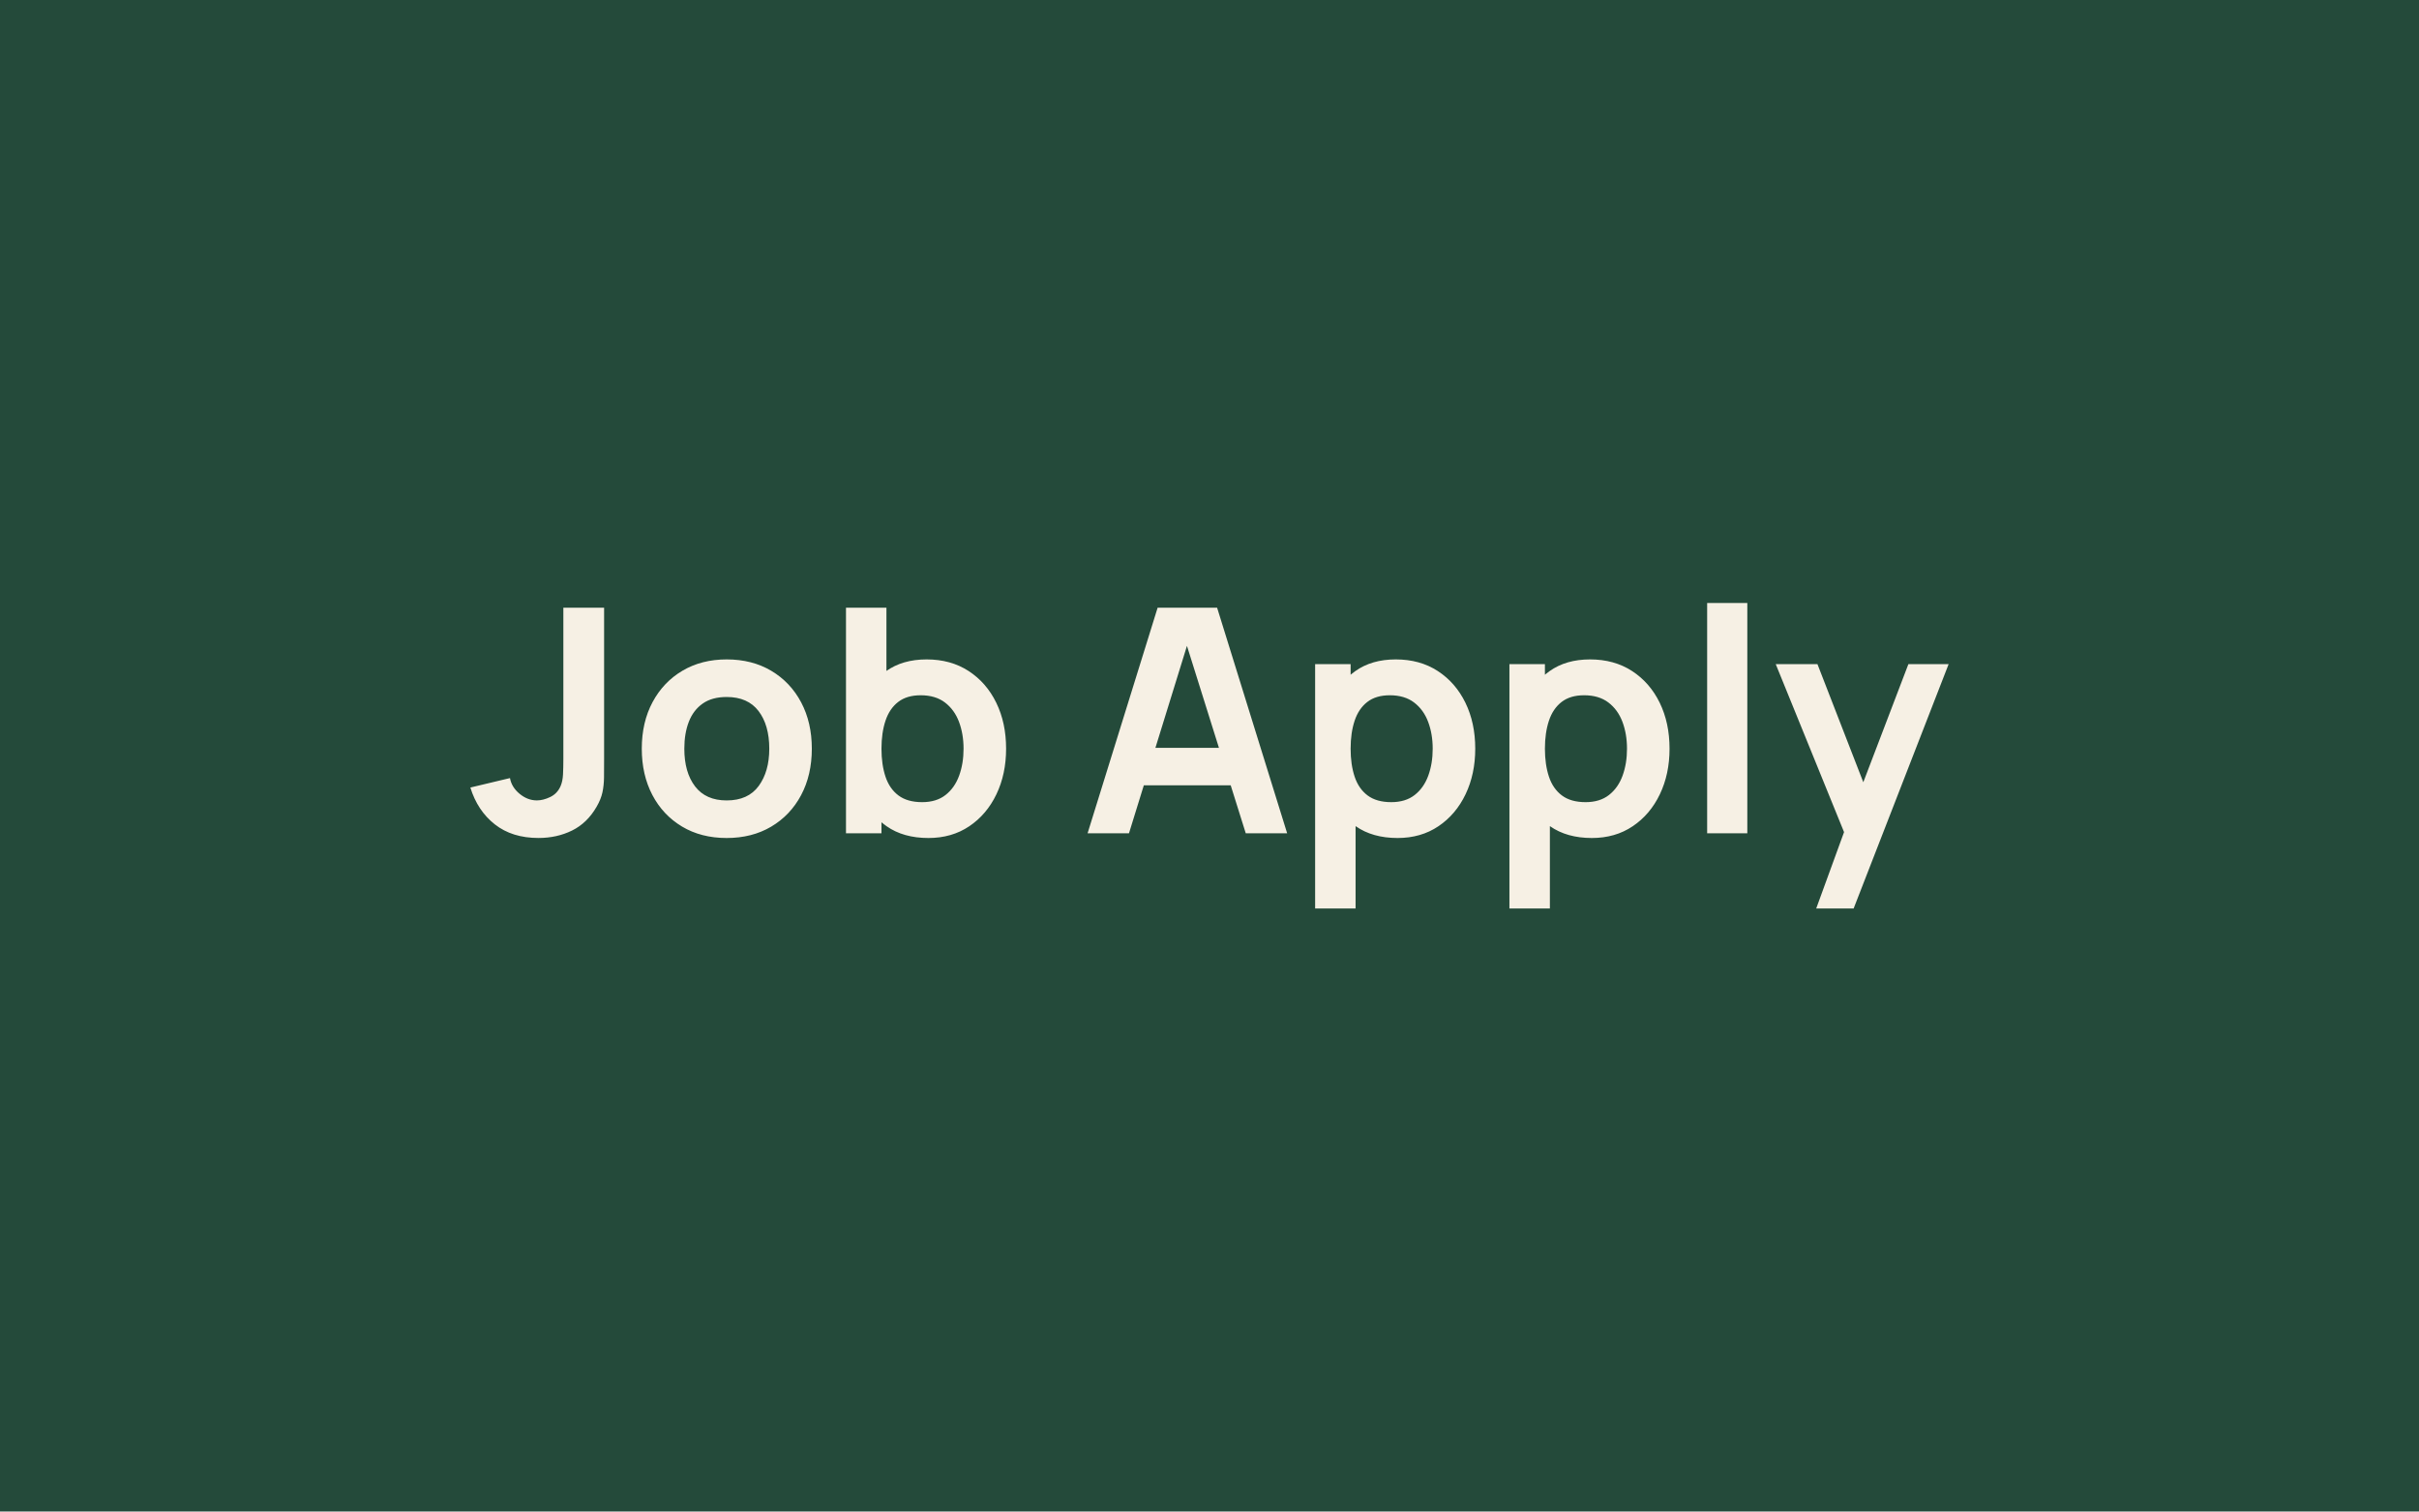
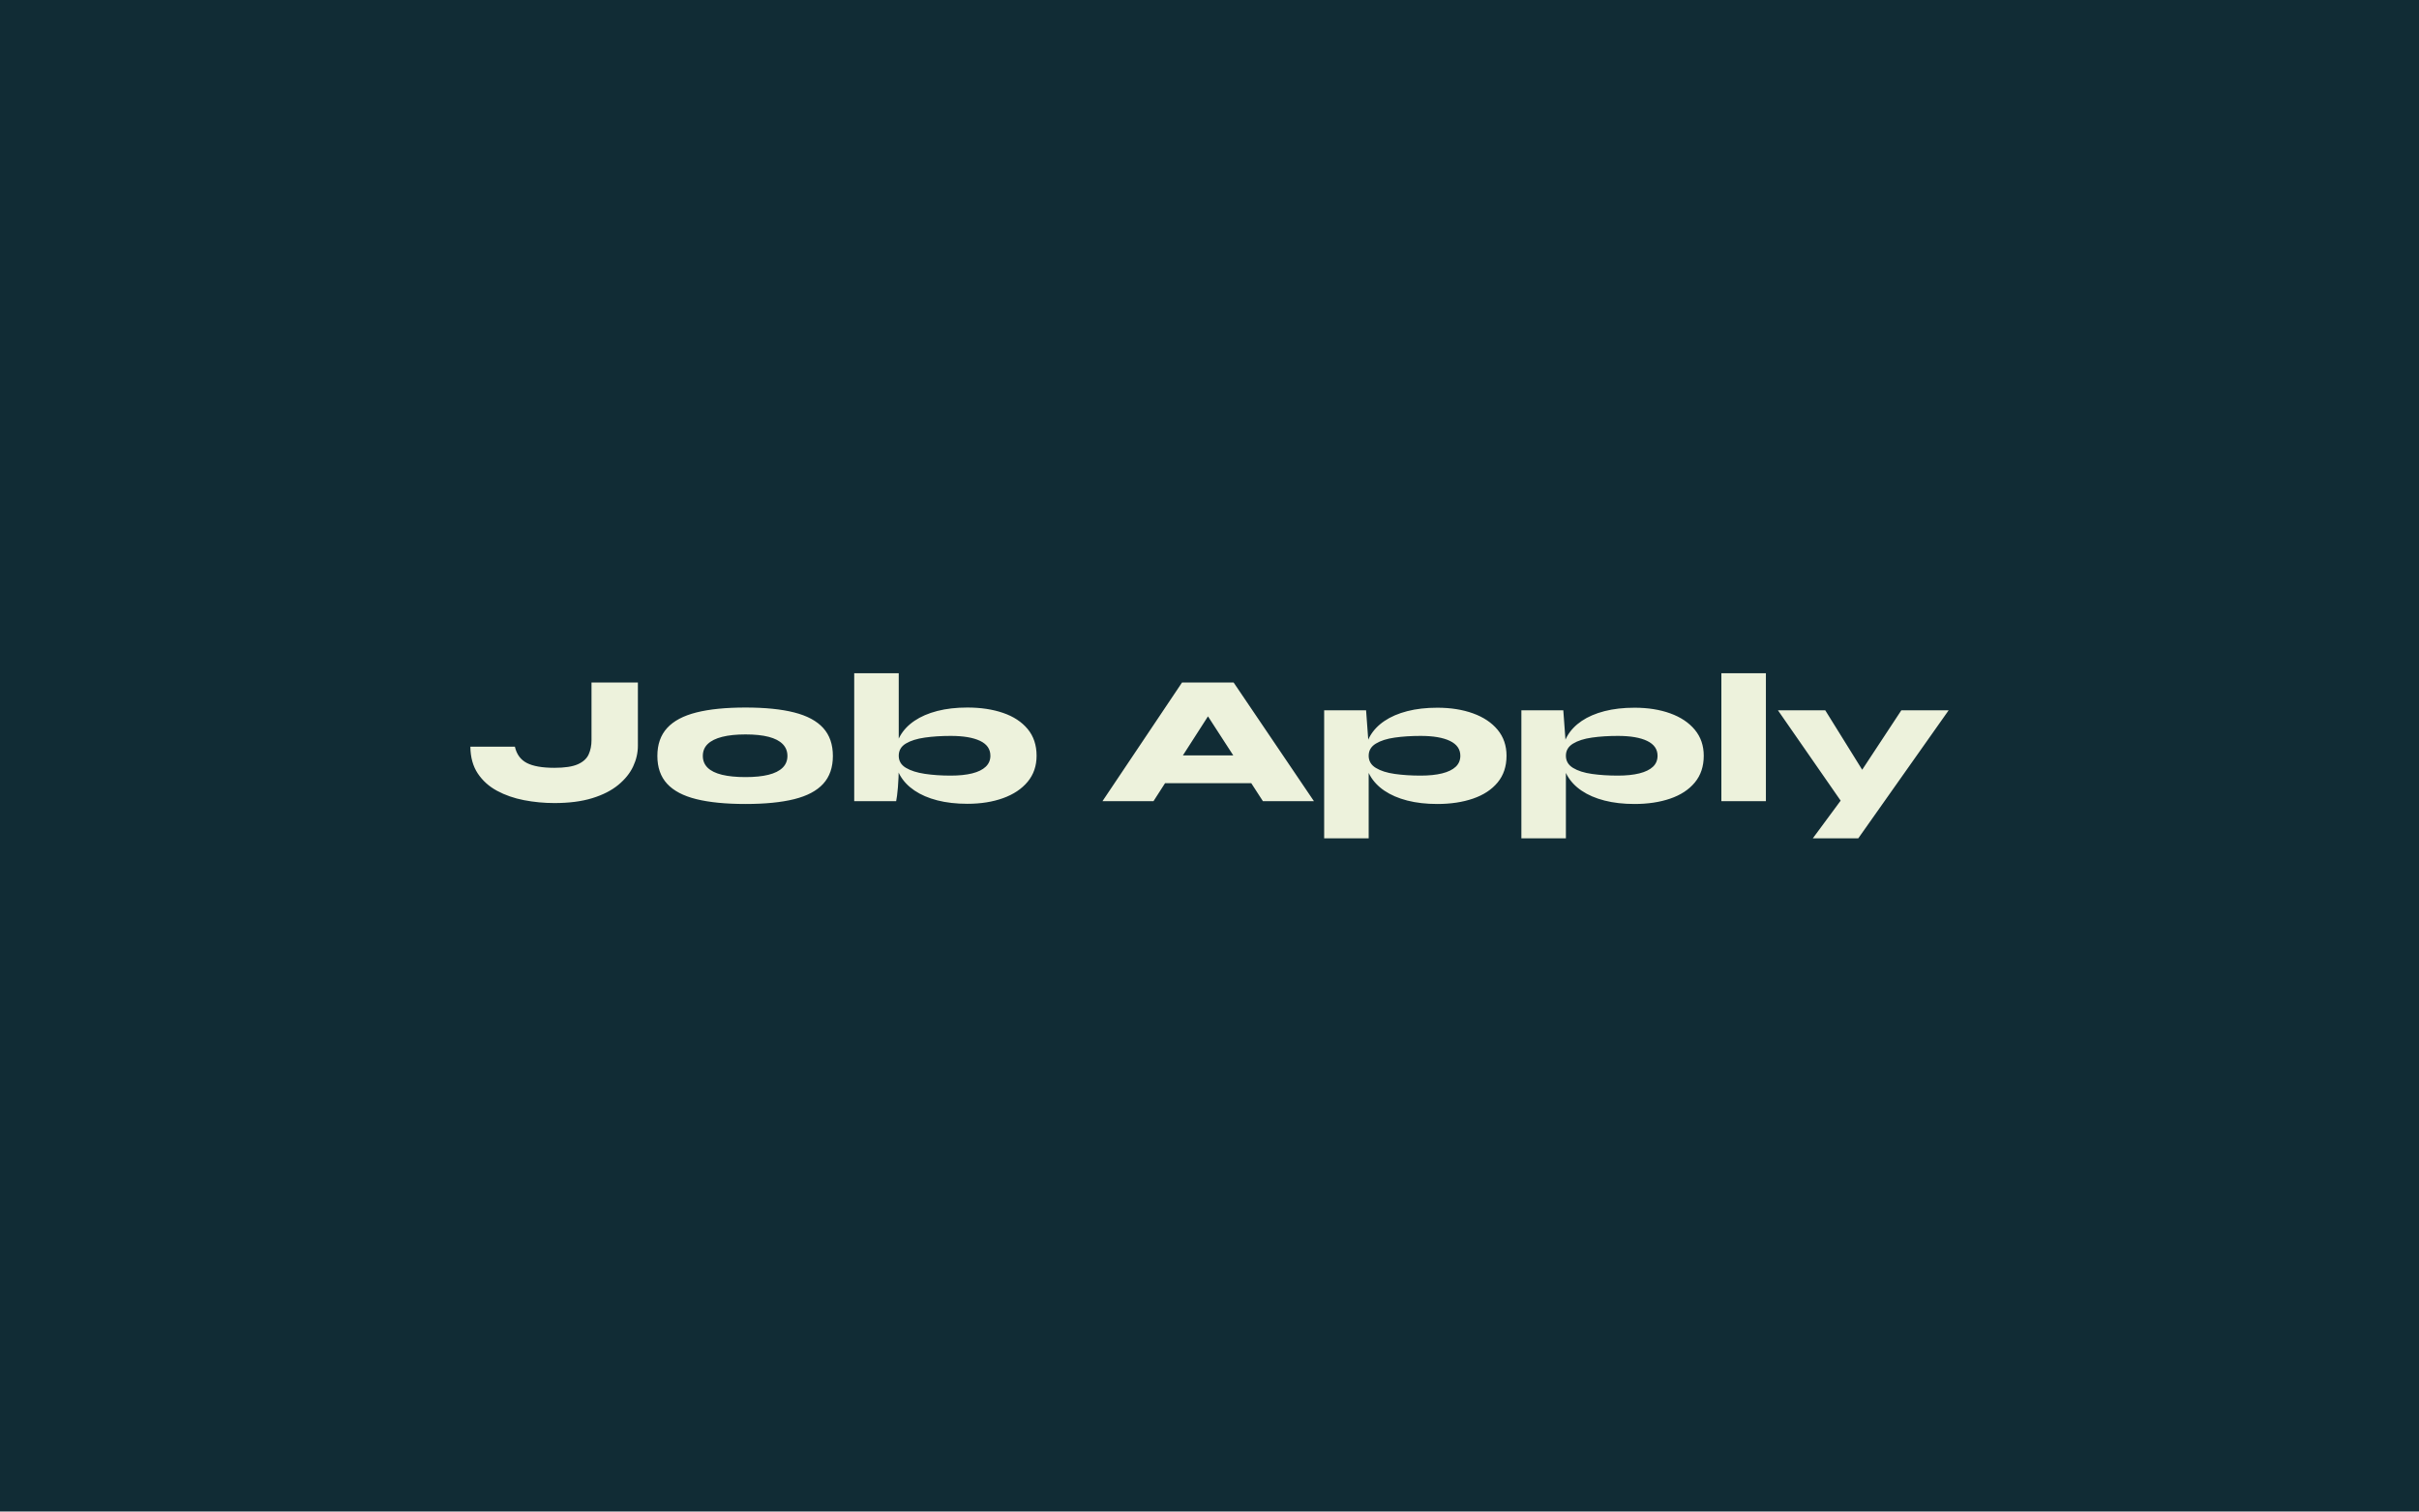
<svg xmlns="http://www.w3.org/2000/svg" width="1440" height="900" viewBox="0 0 1440 900">
-   <rect width="1440" height="900" fill="#244A3A" />
-   <path fill="#F6F0E4" transform="translate(280.000 496.173) scale(0.093278)" d="M435.002 29.833Q266.501 29.833 156.042 -57.167Q45.584 -144.167 0.0 -292.168L252.837 -352.502Q263.003 -294.503 314.086 -252.253Q365.169 -210.003 424.335 -210.003Q464.584 -210.003 509.875 -231.753Q555.167 -253.503 575.833 -301.503Q589.083 -332.252 591.291 -375.335Q593.499 -418.418 593.499 -475.334V-1440.0H853.503V-475.334Q853.503 -407.501 852.961 -356.792Q852.42 -306.084 842.92 -261.626Q833.42 -217.167 805.67 -169.501Q745.753 -65.333 649.044 -17.75Q552.335 29.833 435.002 29.833ZM1635.668 30.0Q1472.918 30.0 1351.001 -43.0Q1229.084 -116.0 1161.542 -244.542Q1094.0 -373.083 1094.0 -540.167Q1094.0 -709.25 1163 -837.708Q1232 -966.167 1353.959 -1038.083Q1475.918 -1110.0 1635.668 -1110.0Q1798.501 -1110.0 1920.876 -1037.042Q2043.252 -964.083 2111.21 -835.625Q2179.169 -707.167 2179.169 -540.167Q2179.169 -371.917 2110.71 -243.417Q2042.252 -114.917 1919.835 -42.458Q1797.418 30.0 1635.668 30.0ZM1635.668 -209.837Q1772.75 -209.837 1840.207 -302.253Q1907.665 -394.668 1907.665 -540.167Q1907.665 -690.582 1839.249 -780.372Q1770.833 -870.163 1635.668 -870.163Q1542.669 -870.163 1482.961 -828.33Q1423.253 -786.497 1394.379 -712.332Q1365.504 -638.166 1365.504 -540.167Q1365.504 -388.918 1434.087 -299.377Q1502.669 -209.837 1635.668 -209.837ZM2923.335 30.0Q2763.834 30.0 2656.501 -45.083Q2549.167 -120.167 2494.834 -249.208Q2440.501 -378.25 2440.501 -540.167Q2440.501 -702.333 2494.417 -831.292Q2548.334 -960.25 2653.209 -1035.125Q2758.084 -1110.0 2911.834 -1110.0Q3066.001 -1110.0 3179.876 -1035.875Q3293.752 -961.75 3356.377 -833.208Q3419.002 -704.667 3419.002 -540.167Q3419.002 -378.167 3357.21 -249.125Q3295.418 -120.083 3184.043 -45.042Q3072.668 30.0 2923.335 30.0ZM2397.167 0.0V-1440.0H2655.337V-749.164H2623.67V0.0ZM2883 -198.837Q2974.083 -198.837 3032.457 -244.503Q3090.832 -290.169 3119.165 -367.668Q3147.498 -445.168 3147.498 -540.167Q3147.498 -634.166 3118.373 -711.582Q3089.248 -788.998 3028.624 -835.081Q2968 -881.163 2873.834 -881.163Q2785.418 -881.163 2730.168 -838.414Q2674.919 -795.664 2649.295 -718.707Q2623.67 -641.749 2623.67 -540.167Q2623.67 -438.751 2649.253 -361.71Q2674.836 -284.669 2731.919 -241.753Q2789.001 -198.837 2883 -198.837ZM3939 0 4385.998 -1440.0H4765.671L5212.67 0.0H4948.499L4546.668 -1280.997H4599.335L4203.171 0.0ZM4197.668 -306.165V-545.669H4955.668V-306.165ZM5917.335 30.0Q5757.834 30.0 5650.501 -45.083Q5543.167 -120.167 5488.834 -249.208Q5434.501 -378.25 5434.501 -540.167Q5434.501 -702.333 5488.417 -831.292Q5542.334 -960.25 5647.209 -1035.125Q5752.084 -1110.0 5905.834 -1110.0Q6060.001 -1110.0 6173.876 -1035.875Q6287.752 -961.75 6350.377 -833.208Q6413.002 -704.667 6413.002 -540.167Q6413.002 -378.167 6351.21 -249.125Q6289.418 -120.083 6178.043 -45.042Q6066.668 30.0 5917.335 30.0ZM5391.167 480.0V-1080.0H5617.67V-330.836H5649.337V480.0ZM5877 -198.837Q5968.083 -198.837 6026.457 -244.503Q6084.832 -290.169 6113.165 -367.668Q6141.498 -445.168 6141.498 -540.167Q6141.498 -634.166 6112.373 -711.582Q6083.248 -788.998 6022.624 -835.081Q5962 -881.163 5867.834 -881.163Q5779.418 -881.163 5724.168 -838.414Q5668.919 -795.664 5643.295 -718.707Q5617.67 -641.749 5617.67 -540.167Q5617.67 -438.751 5643.253 -361.71Q5668.836 -284.669 5725.919 -241.753Q5783.001 -198.837 5877 -198.837ZM7157.335 30.0Q6997.834 30.0 6890.501 -45.083Q6783.167 -120.167 6728.834 -249.208Q6674.501 -378.25 6674.501 -540.167Q6674.501 -702.333 6728.417 -831.292Q6782.334 -960.25 6887.209 -1035.125Q6992.084 -1110.0 7145.834 -1110.0Q7300.001 -1110.0 7413.876 -1035.875Q7527.752 -961.75 7590.377 -833.208Q7653.002 -704.667 7653.002 -540.167Q7653.002 -378.167 7591.21 -249.125Q7529.418 -120.083 7418.043 -45.042Q7306.668 30.0 7157.335 30.0ZM6631.167 480.0V-1080.0H6857.67V-330.836H6889.337V480.0ZM7117 -198.837Q7208.083 -198.837 7266.457 -244.503Q7324.832 -290.169 7353.165 -367.668Q7381.498 -445.168 7381.498 -540.167Q7381.498 -634.166 7352.373 -711.582Q7323.248 -788.998 7262.624 -835.081Q7202 -881.163 7107.834 -881.163Q7019.418 -881.163 6964.168 -838.414Q6908.919 -795.664 6883.295 -718.707Q6857.67 -641.749 6857.67 -540.167Q6857.67 -438.751 6883.253 -361.71Q6908.836 -284.669 6965.919 -241.753Q7023.001 -198.837 7117 -198.837ZM7893 0V-1470H8149.337V0.0ZM8589 480.0 8797.166 -91.333 8801 76.667 8330.666 -1080.0H8596.837L8921.835 -242.838H8857.835L9177.333 -1080.0H9434.17L8827.836 480.0Z" />
+   <rect width="1440" height="900" fill="#112C35" />
+   <path fill="#EDF2DC" transform="translate(276.576 477.058) scale(0.110442)" d="M684 -329V-640H934V-299Q934 -242 908.5 -187.5Q883 -133 828.5 -88.0Q774 -43 688.5 -16.5Q603 10 484 10Q401 10 320.5 -5.5Q240 -21 175.0 -56.0Q110 -91 71.0 -149.5Q32 -208 31 -294H271Q285 -232 335.5 -206.0Q386 -180 484 -180Q567 -180 610.0 -199.0Q653 -218 668.5 -252.0Q684 -286 684 -329ZM1514 15Q1355 15 1249.5 -11.0Q1144 -37 1091.5 -94.0Q1039 -151 1039 -244Q1039 -337 1091.5 -394.5Q1144 -452 1249.5 -478.5Q1355 -505 1514 -505Q1672 -505 1776.5 -478.5Q1881 -452 1933.0 -394.5Q1985 -337 1985 -244Q1985 -151 1933.0 -94.0Q1881 -37 1776.5 -11.0Q1672 15 1514 15ZM1514 -130Q1588 -130 1638.0 -142.5Q1688 -155 1714.0 -180.5Q1740 -206 1740 -244Q1740 -282 1714.5 -308.0Q1689 -334 1639.0 -347.0Q1589 -360 1514 -360Q1440 -360 1388.5 -347.0Q1337 -334 1310.5 -308.5Q1284 -283 1284 -244Q1284 -206 1310.0 -180.5Q1336 -155 1387.5 -142.5Q1439 -130 1514 -130ZM2710 14Q2620 14 2548.0 -4.5Q2476 -23 2425.0 -57.5Q2374 -92 2347.0 -139.5Q2320 -187 2320 -245Q2320 -303 2347.0 -351.0Q2374 -399 2425.0 -433.5Q2476 -468 2548.0 -486.5Q2620 -505 2710 -505Q2818 -505 2902.5 -476.0Q2987 -447 3035.0 -389.0Q3083 -331 3083 -245Q3083 -163 3035.0 -105.0Q2987 -47 2902.5 -16.5Q2818 14 2710 14ZM2620 -138Q2688 -138 2736.0 -150.0Q2784 -162 2809.0 -186.0Q2834 -210 2834 -245Q2834 -299 2778.0 -325.5Q2722 -352 2620 -352Q2544 -352 2480.5 -343.0Q2417 -334 2378.5 -311.0Q2340 -288 2340 -245Q2340 -203 2378.5 -180.0Q2417 -157 2480.5 -147.5Q2544 -138 2620 -138ZM2340 -690V-190Q2340 -126 2335.5 -74.5Q2331 -23 2326 0H2100V-690ZM3662 -97V-247H4346V-97ZM3438 0 3867 -640H4145L4578 0H4303L3932 -573H4081L3713 0ZM5243 15Q5153 15 5081.0 -3.5Q5009 -22 4958.0 -56.5Q4907 -91 4880.0 -139.0Q4853 -187 4853 -245Q4853 -303 4880.0 -350.5Q4907 -398 4958.0 -432.5Q5009 -467 5081.0 -485.5Q5153 -504 5243 -504Q5351 -504 5435.5 -473.5Q5520 -443 5568.0 -385.0Q5616 -327 5616 -245Q5616 -159 5568.0 -101.0Q5520 -43 5435.5 -14.0Q5351 15 5243 15ZM5153 -138Q5221 -138 5269.0 -150.0Q5317 -162 5342.0 -185.5Q5367 -209 5367 -245Q5367 -298 5311.0 -325.0Q5255 -352 5153 -352Q5077 -352 5013.5 -343.0Q4950 -334 4911.5 -310.5Q4873 -287 4873 -245Q4873 -203 4911.5 -179.5Q4950 -156 5013.5 -147.0Q5077 -138 5153 -138ZM4633 -490H4859L4873 -300V200H4633ZM6306 15Q6216 15 6144.0 -3.5Q6072 -22 6021.0 -56.5Q5970 -91 5943.0 -139.0Q5916 -187 5916 -245Q5916 -303 5943.0 -350.5Q5970 -398 6021.0 -432.5Q6072 -467 6144.0 -485.5Q6216 -504 6306 -504Q6414 -504 6498.5 -473.5Q6583 -443 6631.0 -385.0Q6679 -327 6679 -245Q6679 -159 6631.0 -101.0Q6583 -43 6498.5 -14.0Q6414 15 6306 15ZM6216 -138Q6284 -138 6332.0 -150.0Q6380 -162 6405.0 -185.5Q6430 -209 6430 -245Q6430 -298 6374.0 -325.0Q6318 -352 6216 -352Q6140 -352 6076.5 -343.0Q6013 -334 5974.5 -310.5Q5936 -287 5936 -245Q5936 -203 5974.5 -179.5Q6013 -156 6076.5 -147.0Q6140 -138 6216 -138ZM5696 -490H5922L5936 -300V200H5696ZM6774 -690H7014V0H6774ZM7079 -490H7334L7626 -20L7419 0ZM7999 -490 7512 200H7267L7476 -83L7744 -490Z" />
</svg>
